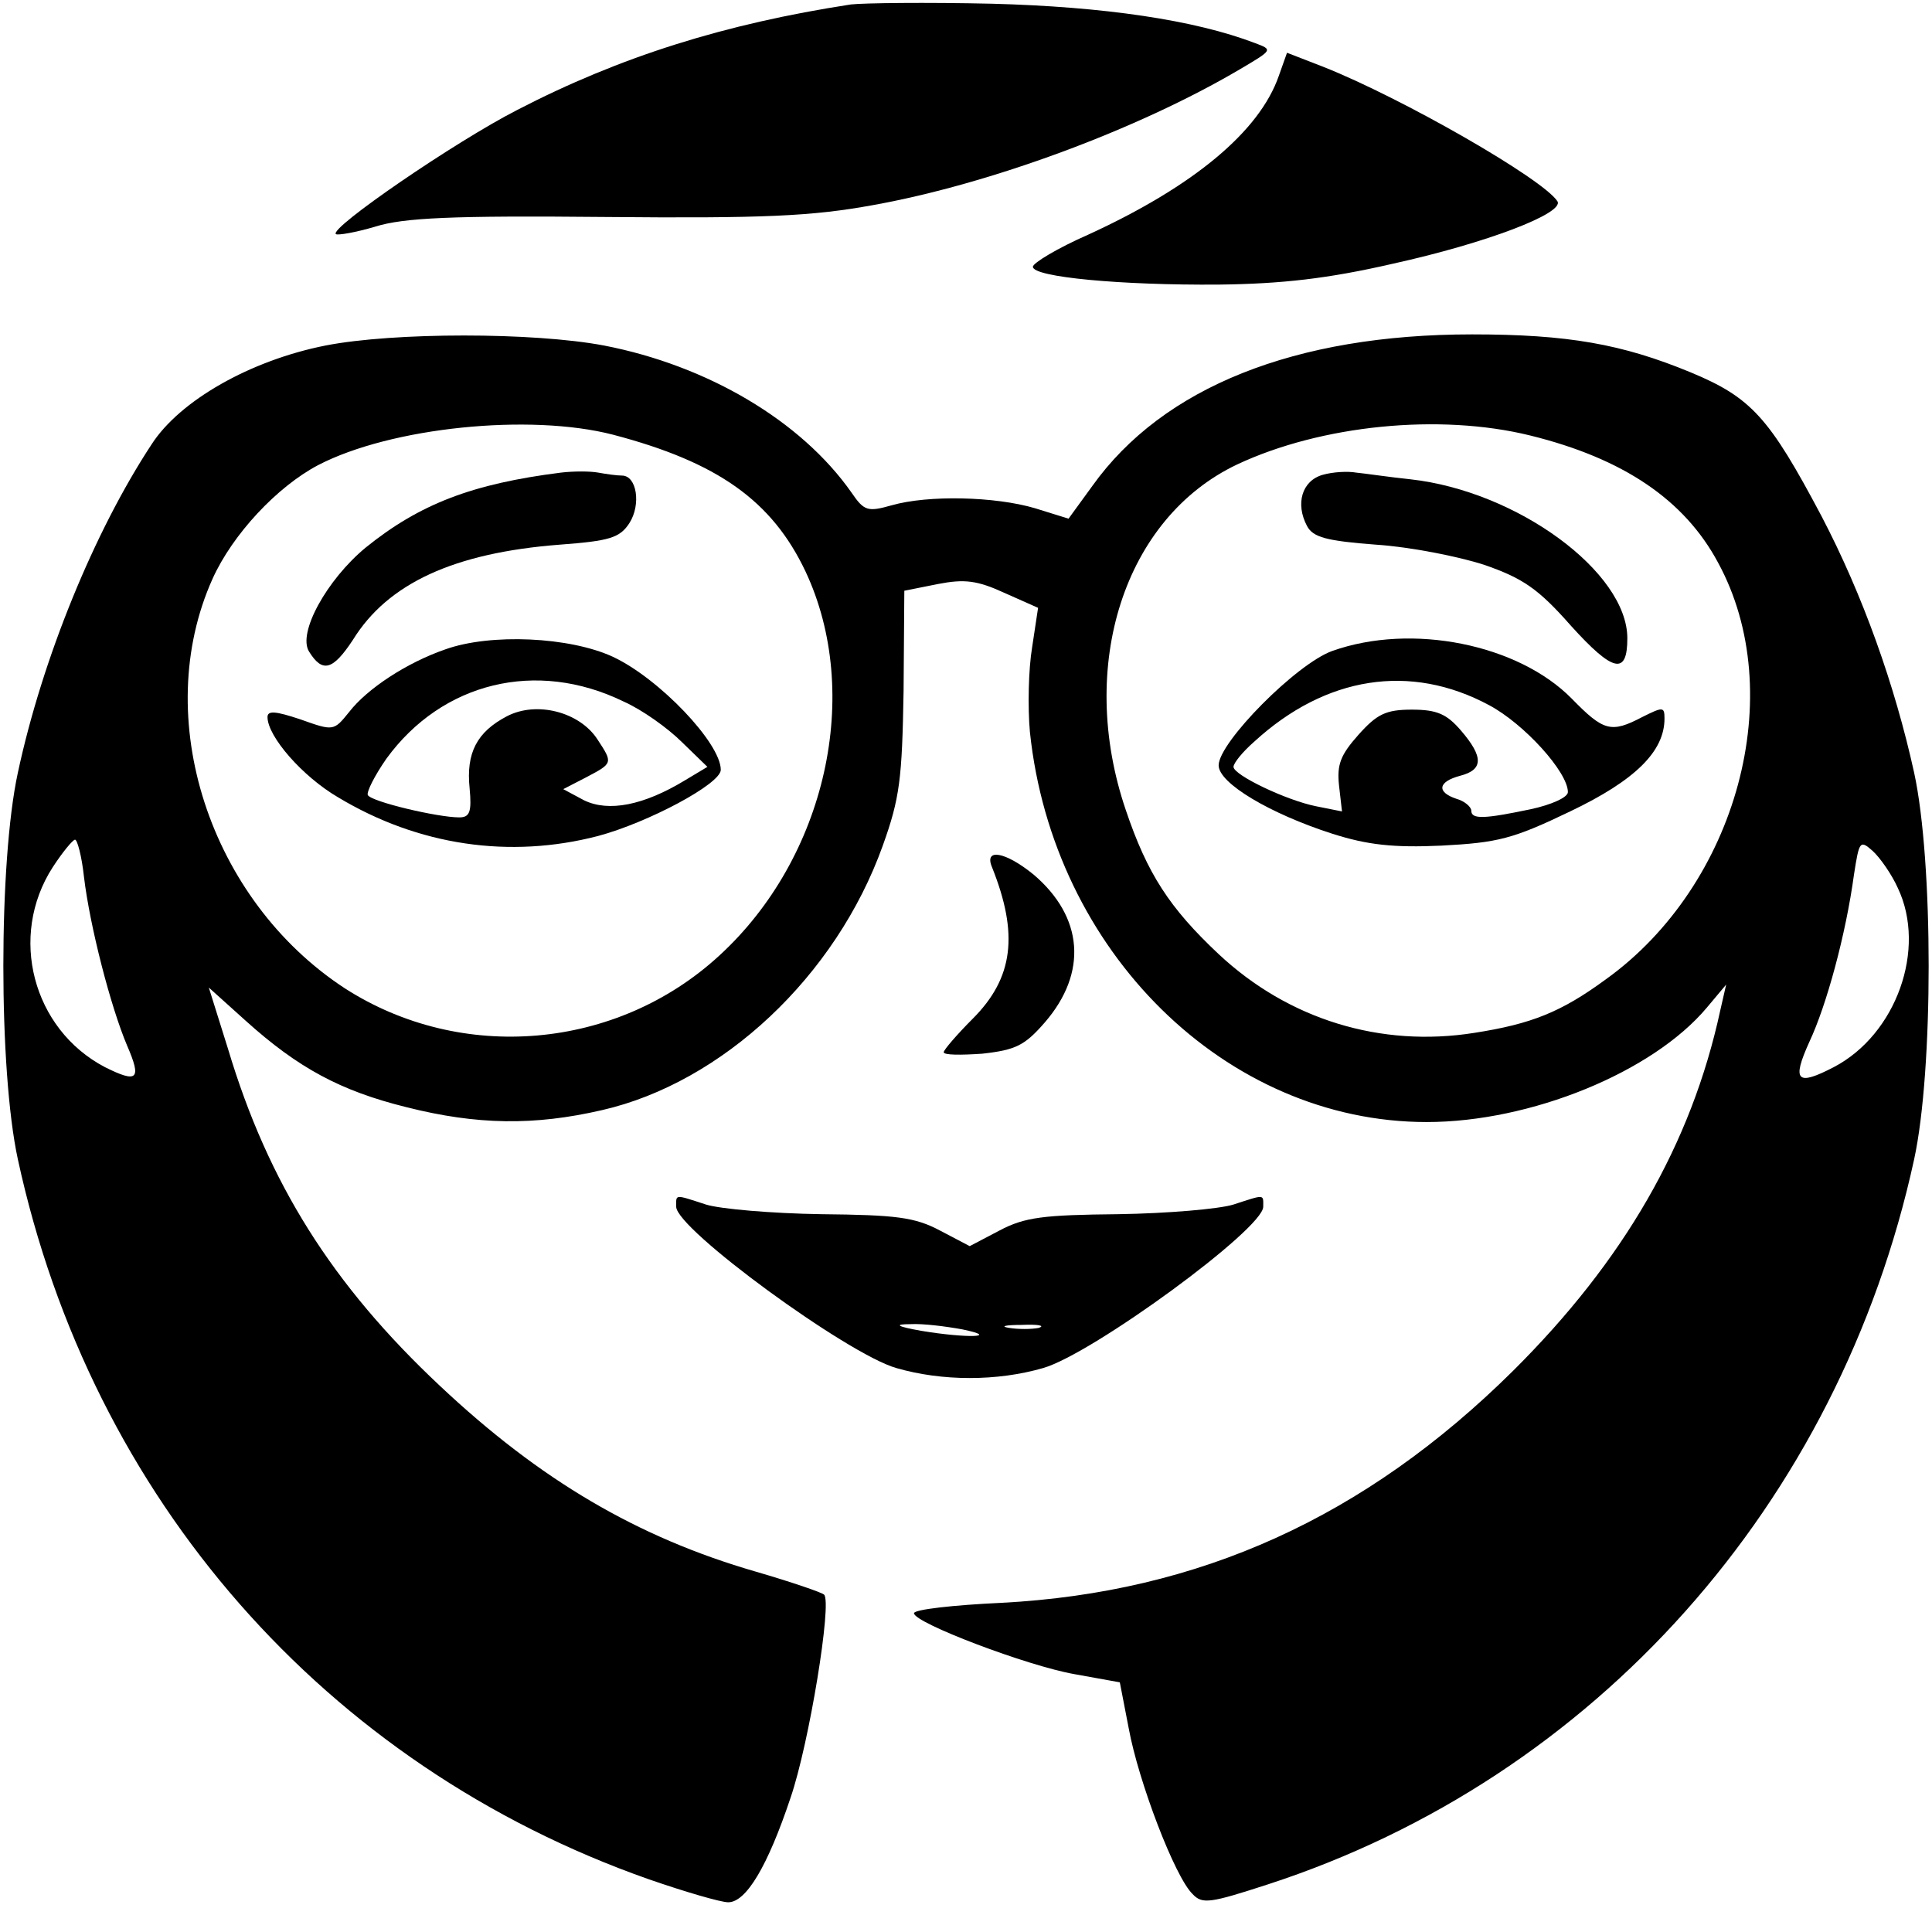
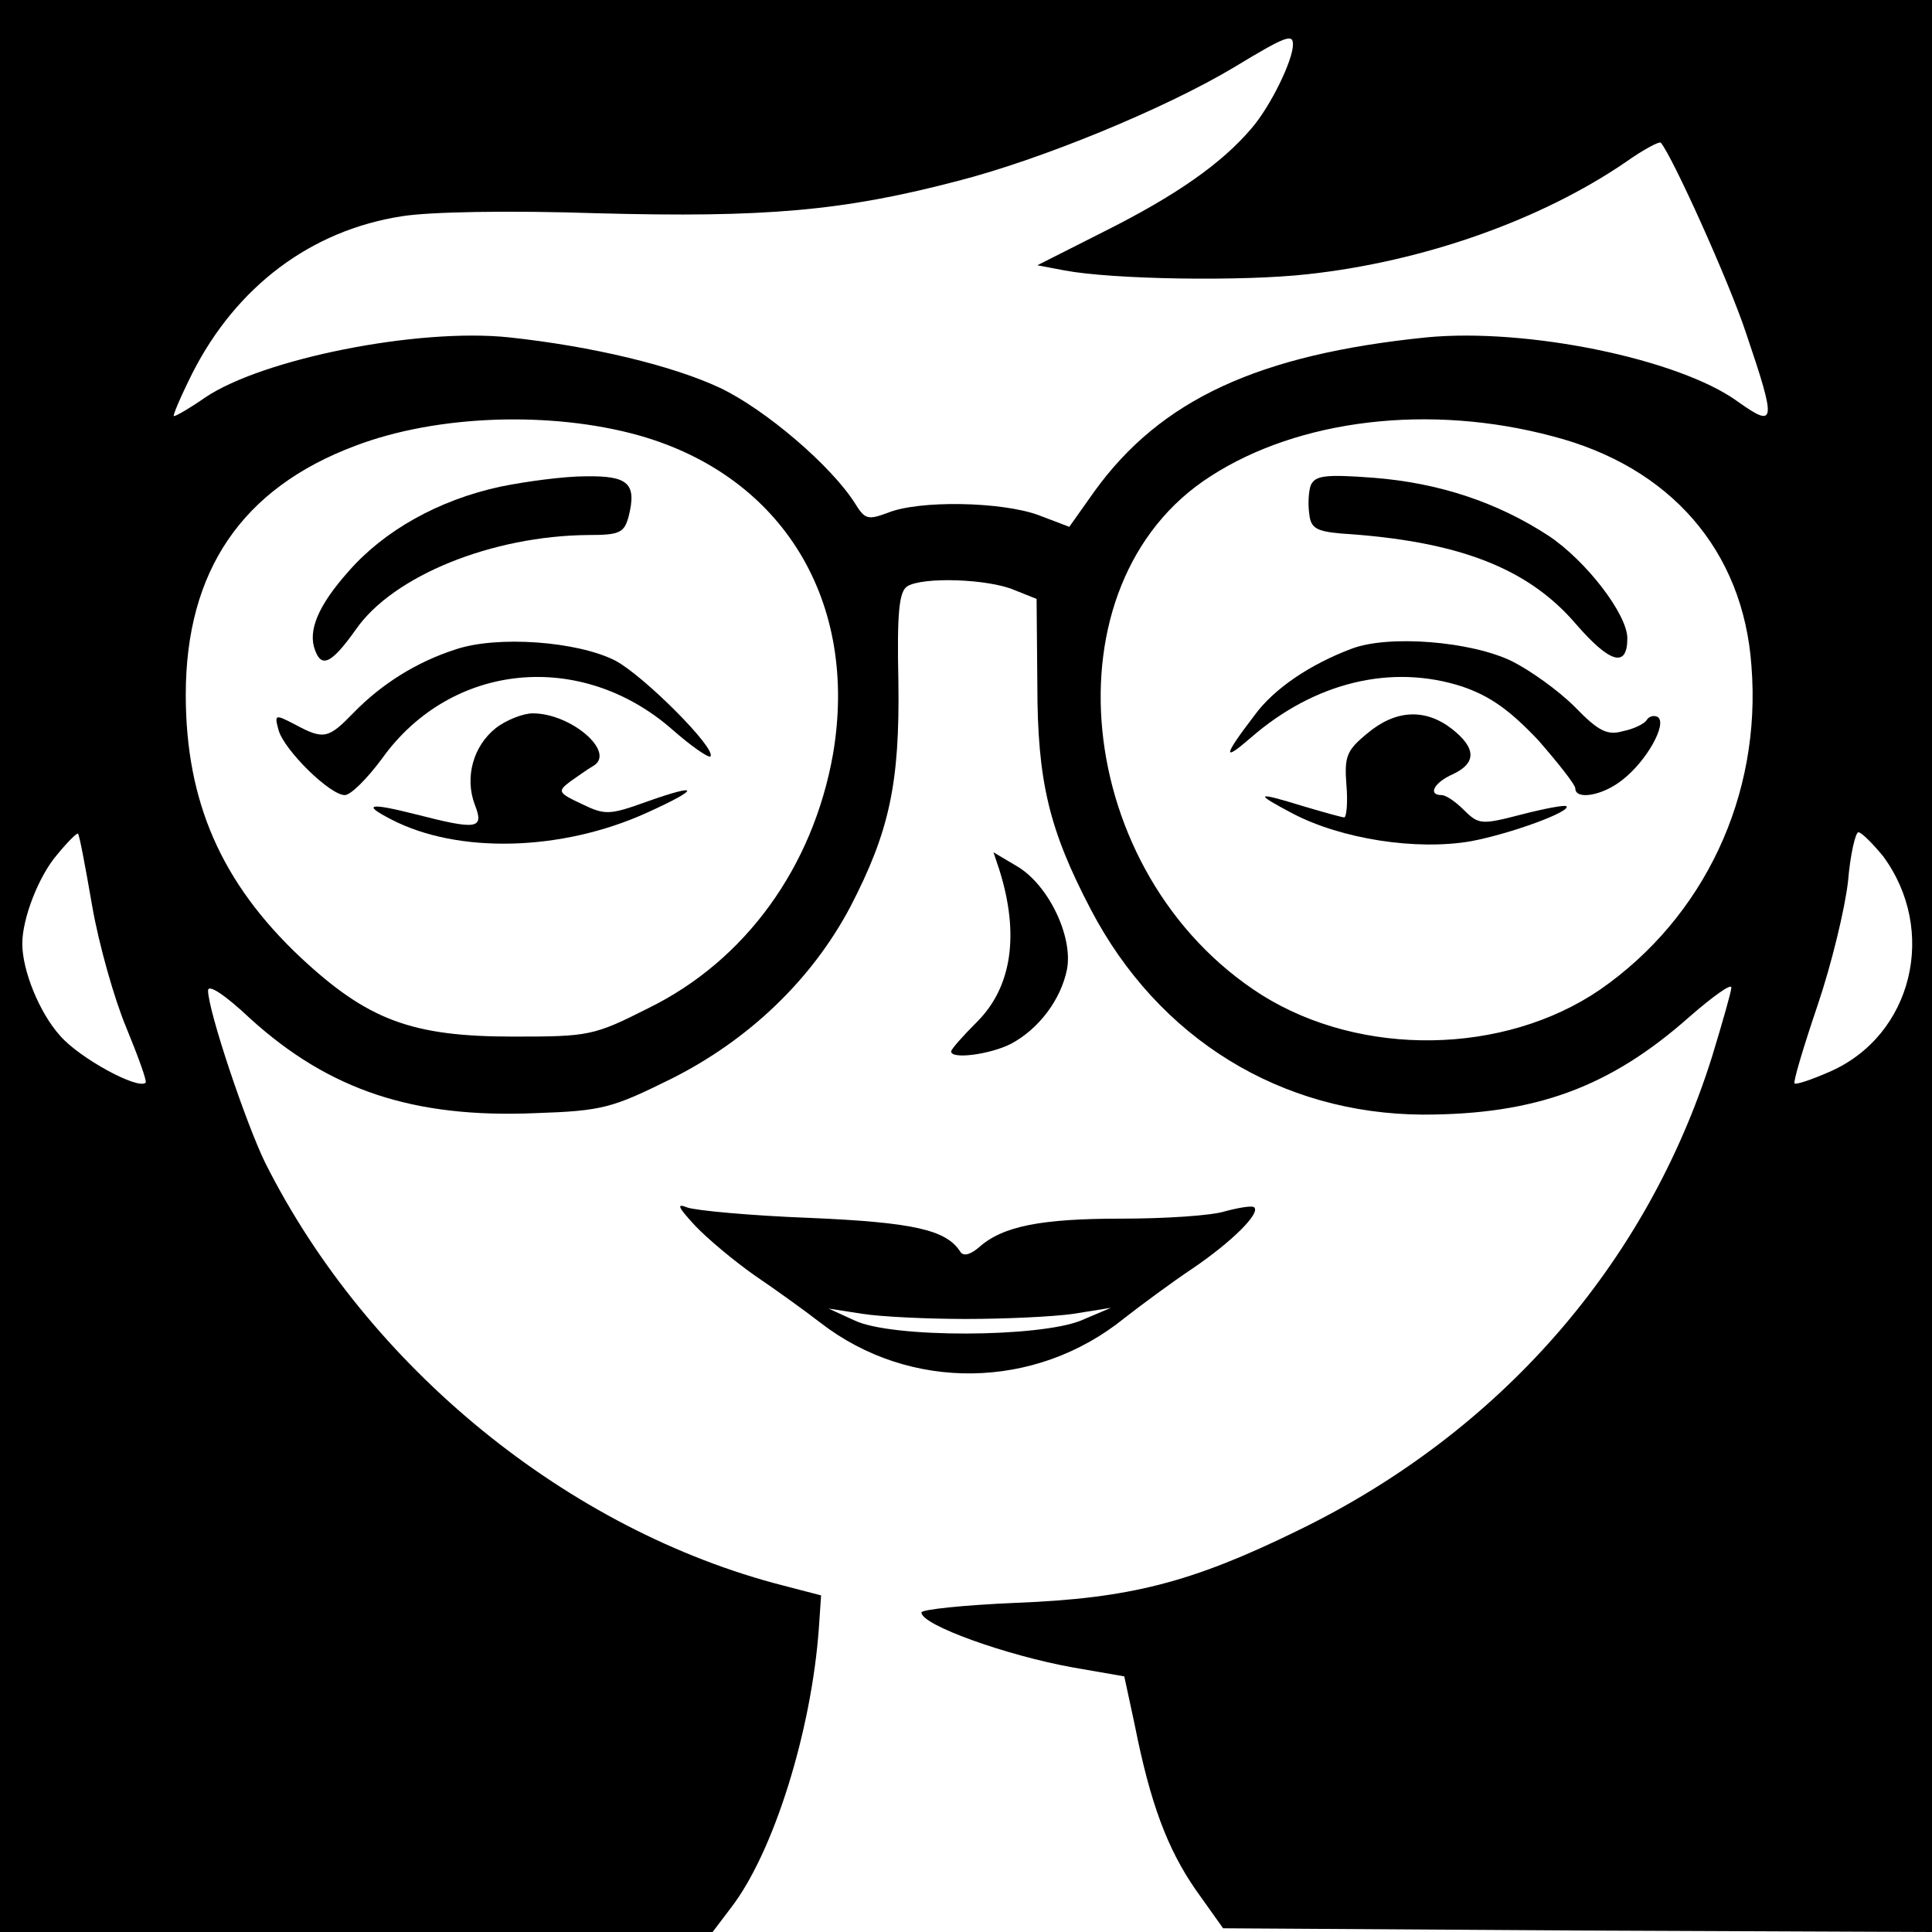
<svg xmlns="http://www.w3.org/2000/svg" version="1.0" width="260pt" height="260pt" viewBox="0 0 260 260" preserveAspectRatio="xMidYMid meet">
  <g transform="translate(0,260) scale(0.1,-0.1)" fill="#000000" stroke="none">
-     <path d="M1145 2594 c-169 -26 -310 -70 -449 -142 -84 -43 -253 -159 -244 -167 2 -2 26 2 53 10 38 12 104 15 309 13 214 -2 279 1 361 16 156 28 355 101 494 183 44 26 44 26 20 35 -81 31 -203 49 -354 53 -88 2 -173 1 -190 -1z" />
-     <path d="M1721 2498 c-26 -75 -115 -149 -257 -214 -41 -18 -74 -38 -74 -43 0 -14 119 -25 250 -24 85 1 147 8 234 28 127 28 231 68 222 84 -19 30 -209 139 -315 181 l-49 19 -11 -31z" />
-     <path d="M438 2135 c-101 -20 -196 -74 -234 -133 -77 -117 -147 -288 -180 -442 -26 -120 -26 -400 0 -520 99 -457 414 -816 849 -969 49 -17 97 -31 107 -31 24 0 53 48 84 141 25 73 56 263 45 273 -3 3 -44 17 -92 31 -159 46 -290 123 -425 250 -145 136 -231 273 -285 453 l-26 83 50 -45 c70 -63 127 -94 216 -116 95 -24 172 -25 263 -4 162 37 315 180 378 356 23 64 26 90 28 208 l1 135 45 9 c36 7 53 5 90 -12 l45 -20 -8 -53 c-5 -30 -6 -81 -3 -114 31 -296 264 -525 534 -525 140 0 304 67 377 154 l26 31 -8 -35 c-39 -180 -130 -337 -279 -485 -199 -197 -422 -298 -688 -312 -65 -3 -118 -9 -118 -14 0 -13 153 -71 216 -82 l61 -11 12 -62 c13 -71 62 -200 86 -223 13 -14 24 -12 101 13 440 143 769 512 870 976 26 120 26 400 0 520 -26 118 -69 239 -125 346 -70 132 -94 159 -176 193 -92 38 -165 51 -294 51 -238 0 -416 -71 -511 -204 l-32 -44 -45 14 c-54 16 -144 18 -193 4 -32 -9 -37 -8 -54 17 -68 97 -194 171 -333 198 -95 18 -283 18 -375 0z m387 -120 c141 -37 214 -89 259 -184 77 -164 28 -385 -116 -517 -138 -127 -347 -145 -504 -44 -182 119 -262 364 -178 551 27 60 87 124 142 153 98 51 285 70 397 41z m1234 -1 c126 -31 208 -87 253 -171 96 -176 26 -434 -151 -561 -60 -44 -100 -60 -177 -72 -126 -20 -250 18 -344 106 -66 62 -96 108 -125 194 -66 194 -2 393 150 465 113 53 272 69 394 39z m-1946 -594 c8 -67 36 -175 58 -227 20 -46 14 -51 -30 -29 -97 51 -130 176 -70 269 13 20 27 37 30 37 3 0 9 -22 12 -50z m2441 -15 c39 -82 -2 -197 -86 -241 -50 -26 -57 -19 -33 34 23 49 49 144 60 225 7 45 8 47 25 32 10 -9 26 -32 34 -50z" />
-     <path d="M755 1964 c-119 -15 -190 -42 -263 -101 -52 -43 -92 -115 -76 -140 18 -29 32 -25 59 16 47 76 136 117 278 128 67 5 81 9 94 29 16 25 10 64 -10 64 -7 0 -21 2 -32 4 -11 2 -33 2 -50 0z" />
-     <path d="M599 1726 c-52 -18 -105 -53 -129 -84 -21 -26 -21 -26 -66 -10 -33 11 -44 12 -44 3 0 -26 47 -80 95 -108 108 -65 231 -83 350 -52 67 18 165 70 165 89 0 36 -83 123 -145 152 -58 27 -165 32 -226 10z m240 -70 c25 -11 60 -36 79 -55 l34 -33 -30 -18 c-56 -34 -103 -43 -136 -27 l-28 15 31 16 c36 19 36 19 15 51 -24 37 -82 52 -122 31 -40 -21 -55 -49 -50 -97 3 -32 0 -39 -14 -39 -29 0 -118 21 -123 30 -2 4 9 26 25 49 75 103 202 134 319 77z" />
-     <path d="M1780 1961 c-28 -8 -37 -39 -21 -69 8 -15 26 -20 93 -25 46 -3 111 -16 145 -27 52 -18 73 -32 117 -82 57 -63 76 -67 76 -17 0 89 -148 198 -292 214 -29 3 -62 8 -73 9 -11 2 -31 1 -45 -3z" />
-     <path d="M1793 1724 c-48 -17 -153 -123 -153 -154 0 -24 69 -65 153 -92 47 -15 82 -19 147 -16 76 4 96 9 173 46 88 42 127 81 127 125 0 16 -2 16 -30 2 -42 -22 -52 -19 -95 25 -72 73 -215 102 -322 64z m211 -73 c47 -25 106 -90 106 -117 0 -7 -22 -17 -50 -23 -62 -13 -80 -14 -80 -2 0 5 -9 13 -20 16 -27 9 -25 23 5 31 31 8 32 25 1 61 -19 22 -32 28 -66 28 -35 0 -47 -6 -72 -34 -24 -27 -29 -40 -26 -68 l4 -35 -35 7 c-40 8 -111 42 -111 53 0 5 12 20 28 34 96 88 210 106 316 49z" />
-     <path d="M1335 1433 c36 -90 29 -149 -26 -204 -21 -21 -39 -42 -39 -45 0 -4 23 -4 52 -2 45 5 57 11 84 42 58 67 52 142 -15 199 -38 31 -67 36 -56 10z" />
-     <path d="M910 976 c0 -30 230 -198 296 -217 62 -18 136 -18 198 0 66 19 296 187 296 217 0 17 3 17 -40 3 -19 -6 -89 -12 -155 -13 -101 -1 -126 -4 -160 -22 l-40 -21 -40 21 c-34 18 -59 21 -160 22 -66 1 -136 7 -155 13 -43 14 -40 14 -40 -3z m385 -165 c53 -11 5 -12 -55 -2 -34 6 -37 9 -15 9 17 1 48 -3 70 -7z m103 2 c-10 -2 -28 -2 -40 0 -13 2 -5 4 17 4 22 1 32 -1 23 -4z" />
+     <path d="M0 1300 l0 -1300 479 0 480 0 25 33 c57 74 108 237 118 376 l3 44 -50 13 c-290 74 -560 294 -698 569 -26 53 -77 205 -77 232 0 9 22 -5 57 -38 106 -96 219 -134 384 -127 90 3 103 7 182 46 104 52 189 133 241 231 53 102 67 167 65 304 -2 93 1 121 12 128 21 13 109 10 144 -5 l30 -12 1 -115 c0 -131 16 -196 72 -303 91 -174 256 -275 447 -276 152 0 252 37 359 132 31 27 56 45 56 39 0 -5 -12 -47 -26 -93 -88 -280 -286 -506 -558 -638 -143 -70 -226 -91 -378 -97 -71 -3 -128 -9 -128 -13 0 -17 115 -58 204 -74 l69 -12 14 -65 c21 -106 44 -167 82 -222 l37 -52 477 -3 477 -2 0 1300 0 1300 -1300 0 -1300 0 0 -1300z m1740 1240 c0 -21 -30 -83 -56 -113 -40 -47 -101 -90 -199 -139 l-89 -45 37 -7 c64 -12 238 -15 327 -5 156 17 314 73 428 151 24 17 45 28 47 26 15 -17 92 -187 115 -257 41 -121 40 -128 -12 -91 -79 57 -283 99 -418 86 -227 -23 -358 -84 -447 -207 l-34 -48 -42 16 c-50 18 -160 20 -202 3 -27 -10 -31 -9 -44 12 -32 51 -121 127 -182 156 -64 30 -172 56 -284 68 -123 13 -332 -29 -409 -81 -20 -14 -39 -25 -42 -25 -2 0 9 26 25 58 59 116 159 192 282 211 37 6 144 8 263 4 225 -6 330 3 483 43 114 29 281 98 373 153 71 43 80 46 80 31z m-880 -526 c194 -55 296 -224 261 -429 -27 -152 -118 -278 -249 -342 -73 -37 -80 -38 -181 -38 -137 0 -196 22 -287 107 -106 100 -154 209 -154 353 0 167 76 278 228 335 110 42 264 47 382 14z m1229 -1 c159 -41 257 -154 268 -309 14 -175 -64 -339 -204 -436 -129 -88 -321 -91 -455 -7 -255 162 -294 554 -69 698 119 77 295 98 460 54z m-1965 -632 c9 -52 30 -126 46 -164 16 -39 28 -72 26 -74 -10 -10 -89 33 -115 63 -28 31 -51 88 -51 124 0 34 22 91 47 120 14 17 27 30 28 28 2 -2 10 -45 19 -97z m2410 67 c74 -100 40 -241 -71 -290 -25 -11 -46 -18 -48 -16 -2 2 12 49 31 105 19 56 37 131 41 167 3 36 10 66 14 66 4 0 19 -15 33 -32z" />
+     <path d="M673 1945 c-83 -18 -156 -59 -204 -114 -41 -46 -55 -80 -45 -106 9 -25 23 -17 55 28 50 72 183 126 313 127 42 0 48 3 54 25 11 44 0 55 -58 54 -29 0 -81 -7 -115 -14z" />
+     <path d="M613 1726 c-53 -17 -100 -47 -137 -85 -34 -35 -40 -37 -79 -16 -27 14 -28 14 -22 -8 8 -27 69 -87 89 -87 8 0 30 22 50 49 93 130 268 147 391 39 25 -22 48 -38 51 -36 9 10 -90 109 -128 129 -51 26 -159 34 -215 15z" />
+     <path d="M667 1620 c-30 -24 -42 -66 -28 -103 13 -33 3 -34 -79 -13 -63 16 -74 14 -33 -7 89 -46 228 -43 343 9 73 33 73 41 0 15 -50 -18 -56 -18 -87 -3 -32 15 -33 17 -16 30 10 7 24 17 31 21 32 18 -29 71 -81 71 -13 0 -36 -9 -50 -20z" />
+     <path d="M1764 1947 c-3 -8 -4 -26 -2 -39 2 -19 10 -23 43 -26 157 -10 251 -46 316 -122 46 -53 69 -59 69 -19 0 32 -55 104 -106 138 -69 45 -147 71 -235 78 -66 5 -79 3 -85 -10z" />
+     <path d="M1819 1727 c-56 -21 -105 -54 -131 -90 -42 -55 -43 -63 -5 -30 86 75 190 100 285 69 38 -13 64 -32 102 -72 27 -31 50 -60 50 -65 0 -16 37 -10 64 12 32 25 60 75 47 84 -5 3 -12 1 -15 -4 -3 -5 -17 -12 -32 -15 -21 -6 -33 0 -65 33 -22 22 -60 49 -84 61 -55 27 -166 36 -216 17z" />
+     <path d="M1840 1613 c-28 -23 -31 -31 -28 -70 2 -23 0 -43 -3 -43 -3 0 -28 7 -55 15 -65 20 -67 18 -14 -10 65 -34 166 -50 240 -37 53 10 135 40 128 47 -2 2 -29 -3 -60 -11 -54 -14 -58 -14 -78 6 -11 11 -24 20 -30 20 -19 0 -10 17 15 28 32 15 32 35 -1 61 -36 28 -76 26 -114 -6z" />
+     <path d="M1345 1429 c27 -86 17 -157 -30 -204 -19 -19 -35 -37 -35 -40 0 -11 52 -4 80 10 38 20 68 60 76 101 8 44 -25 113 -67 138 l-32 19 8 -24z" />
+     <path d="M935 951 c17 -18 53 -48 80 -67 28 -19 67 -47 89 -64 120 -93 289 -91 409 6 23 18 65 49 92 67 53 36 91 74 83 82 -2 3 -20 0 -39 -5 -18 -6 -82 -10 -140 -10 -108 0 -160 -10 -192 -39 -12 -10 -21 -12 -25 -5 -19 29 -63 39 -202 45 -80 3 -154 10 -165 14 -15 6 -13 1 10 -24z m365 -126 c52 0 118 3 145 7 l50 8 -40 -17 c-56 -23 -255 -24 -305 0 l-35 16 45 -7 c25 -4 88 -7 140 -7z" />
  </g>
</svg>
